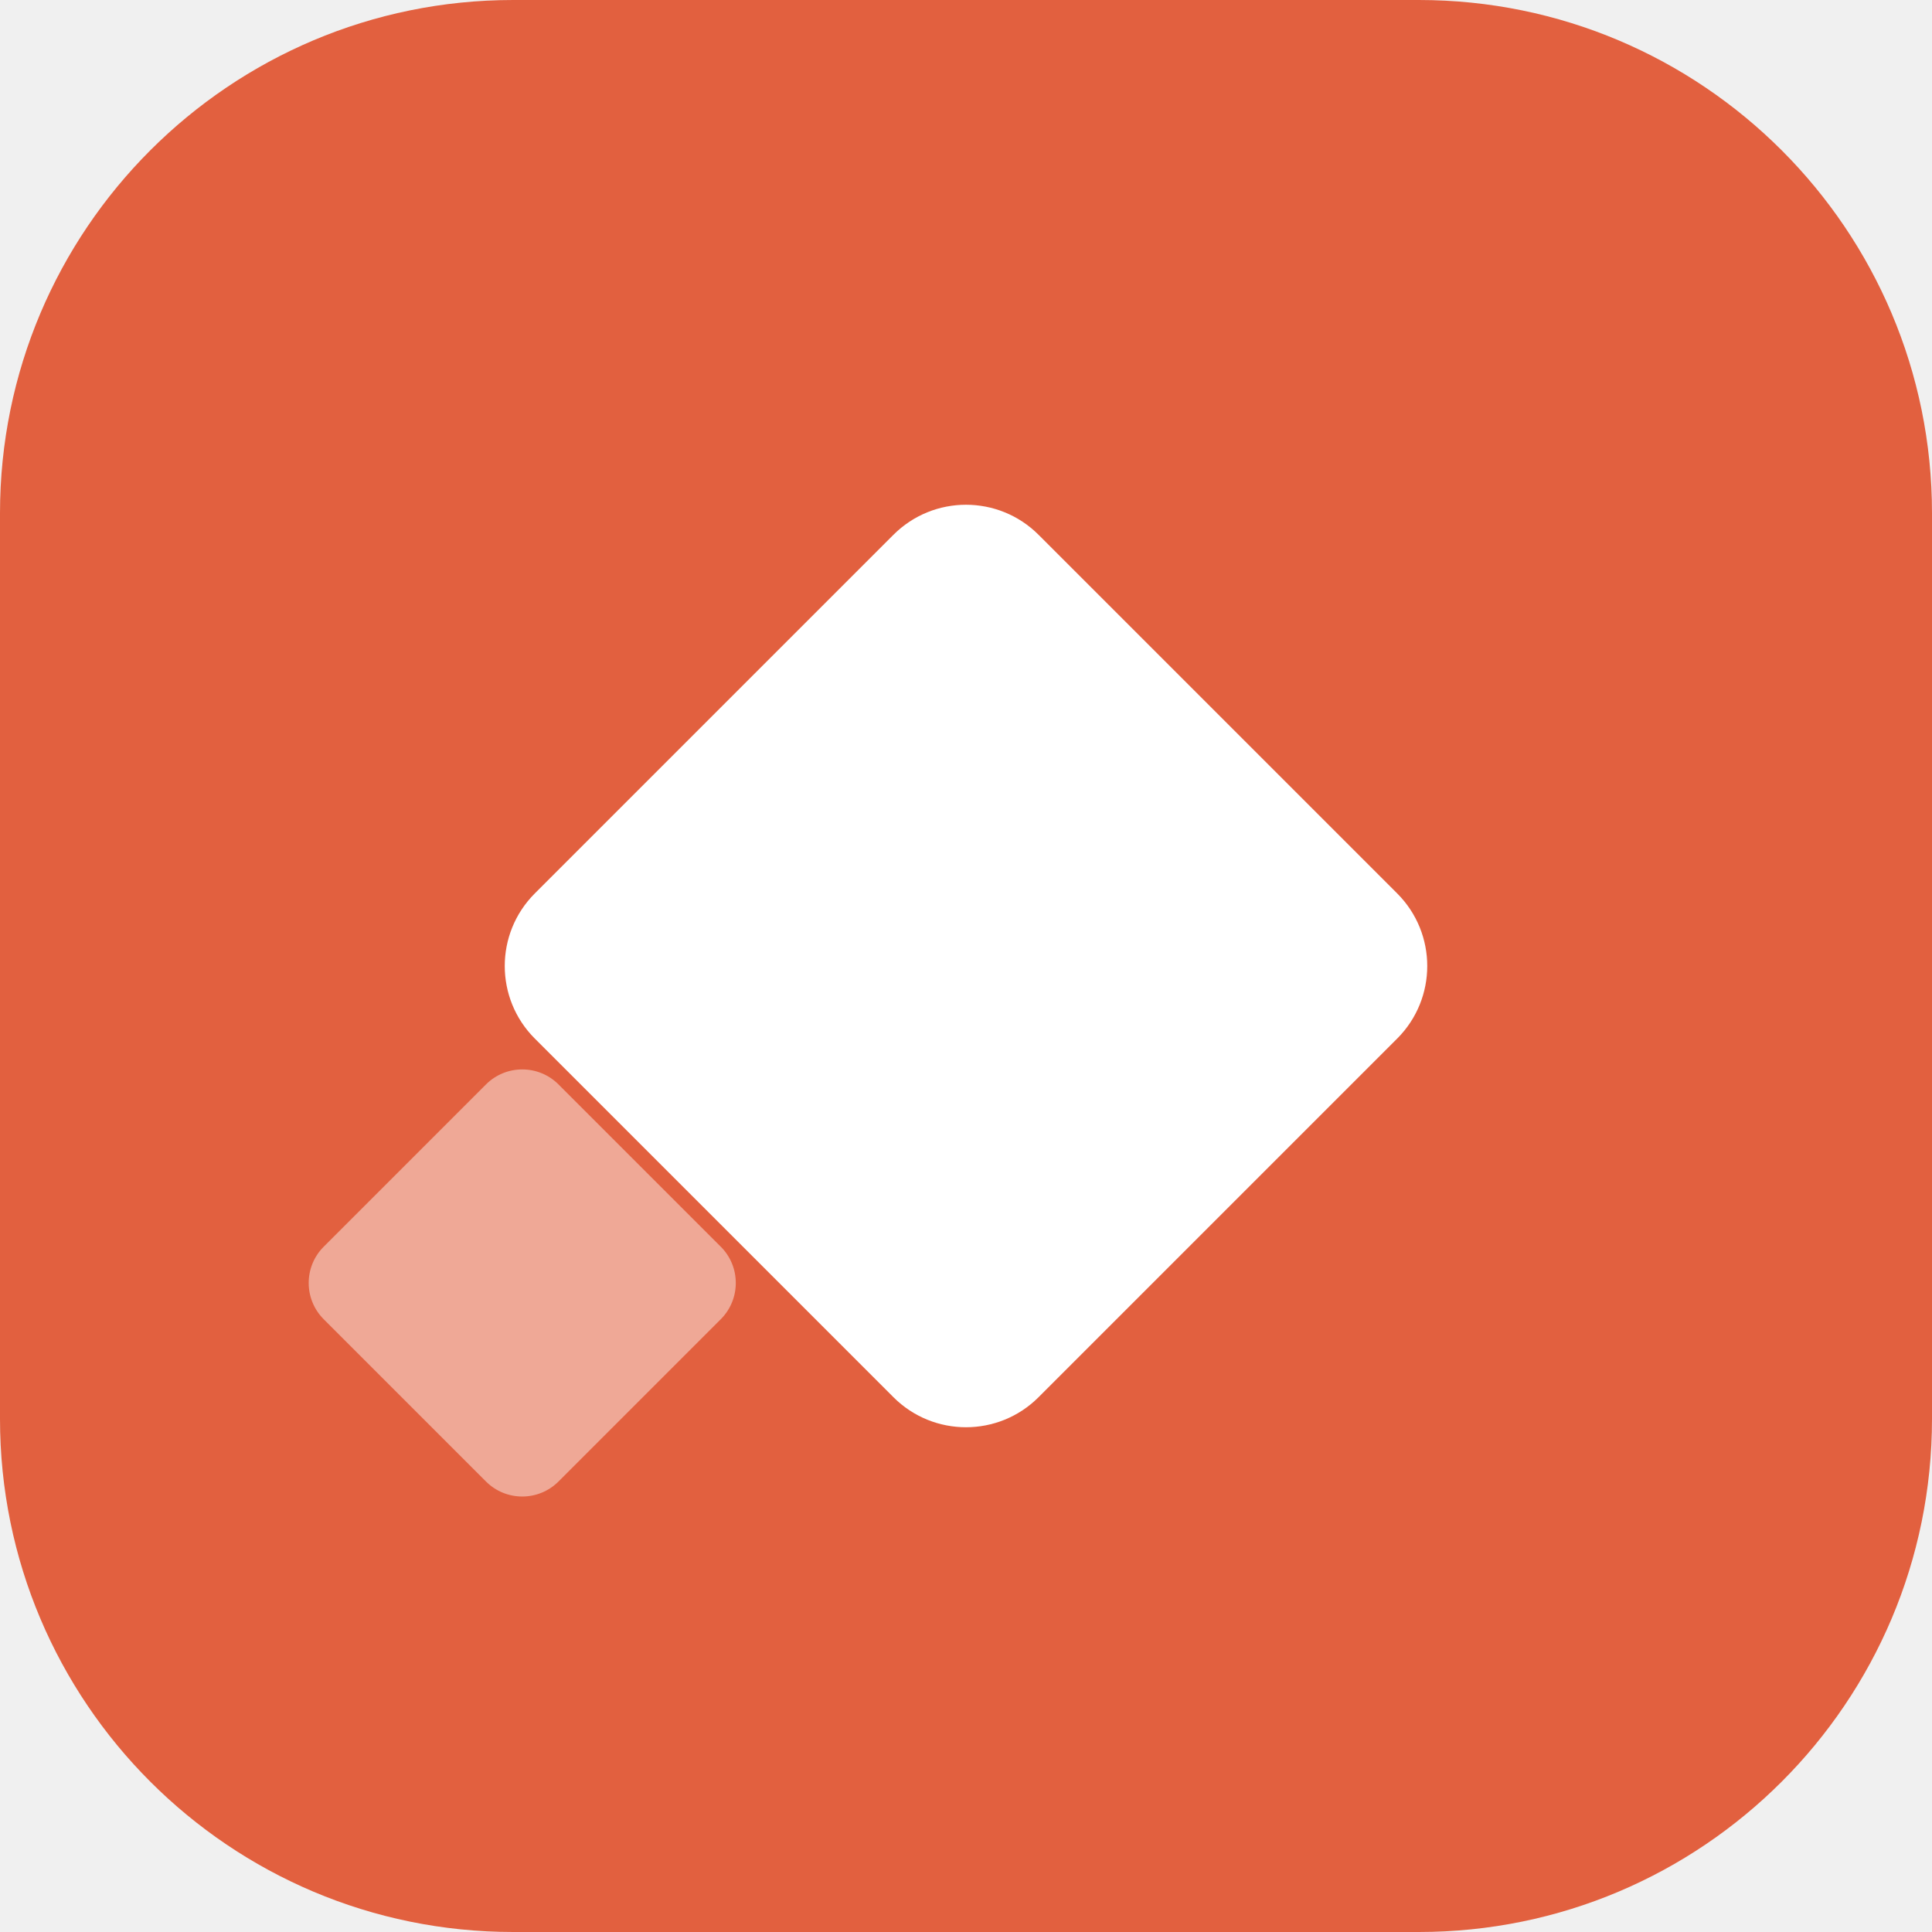
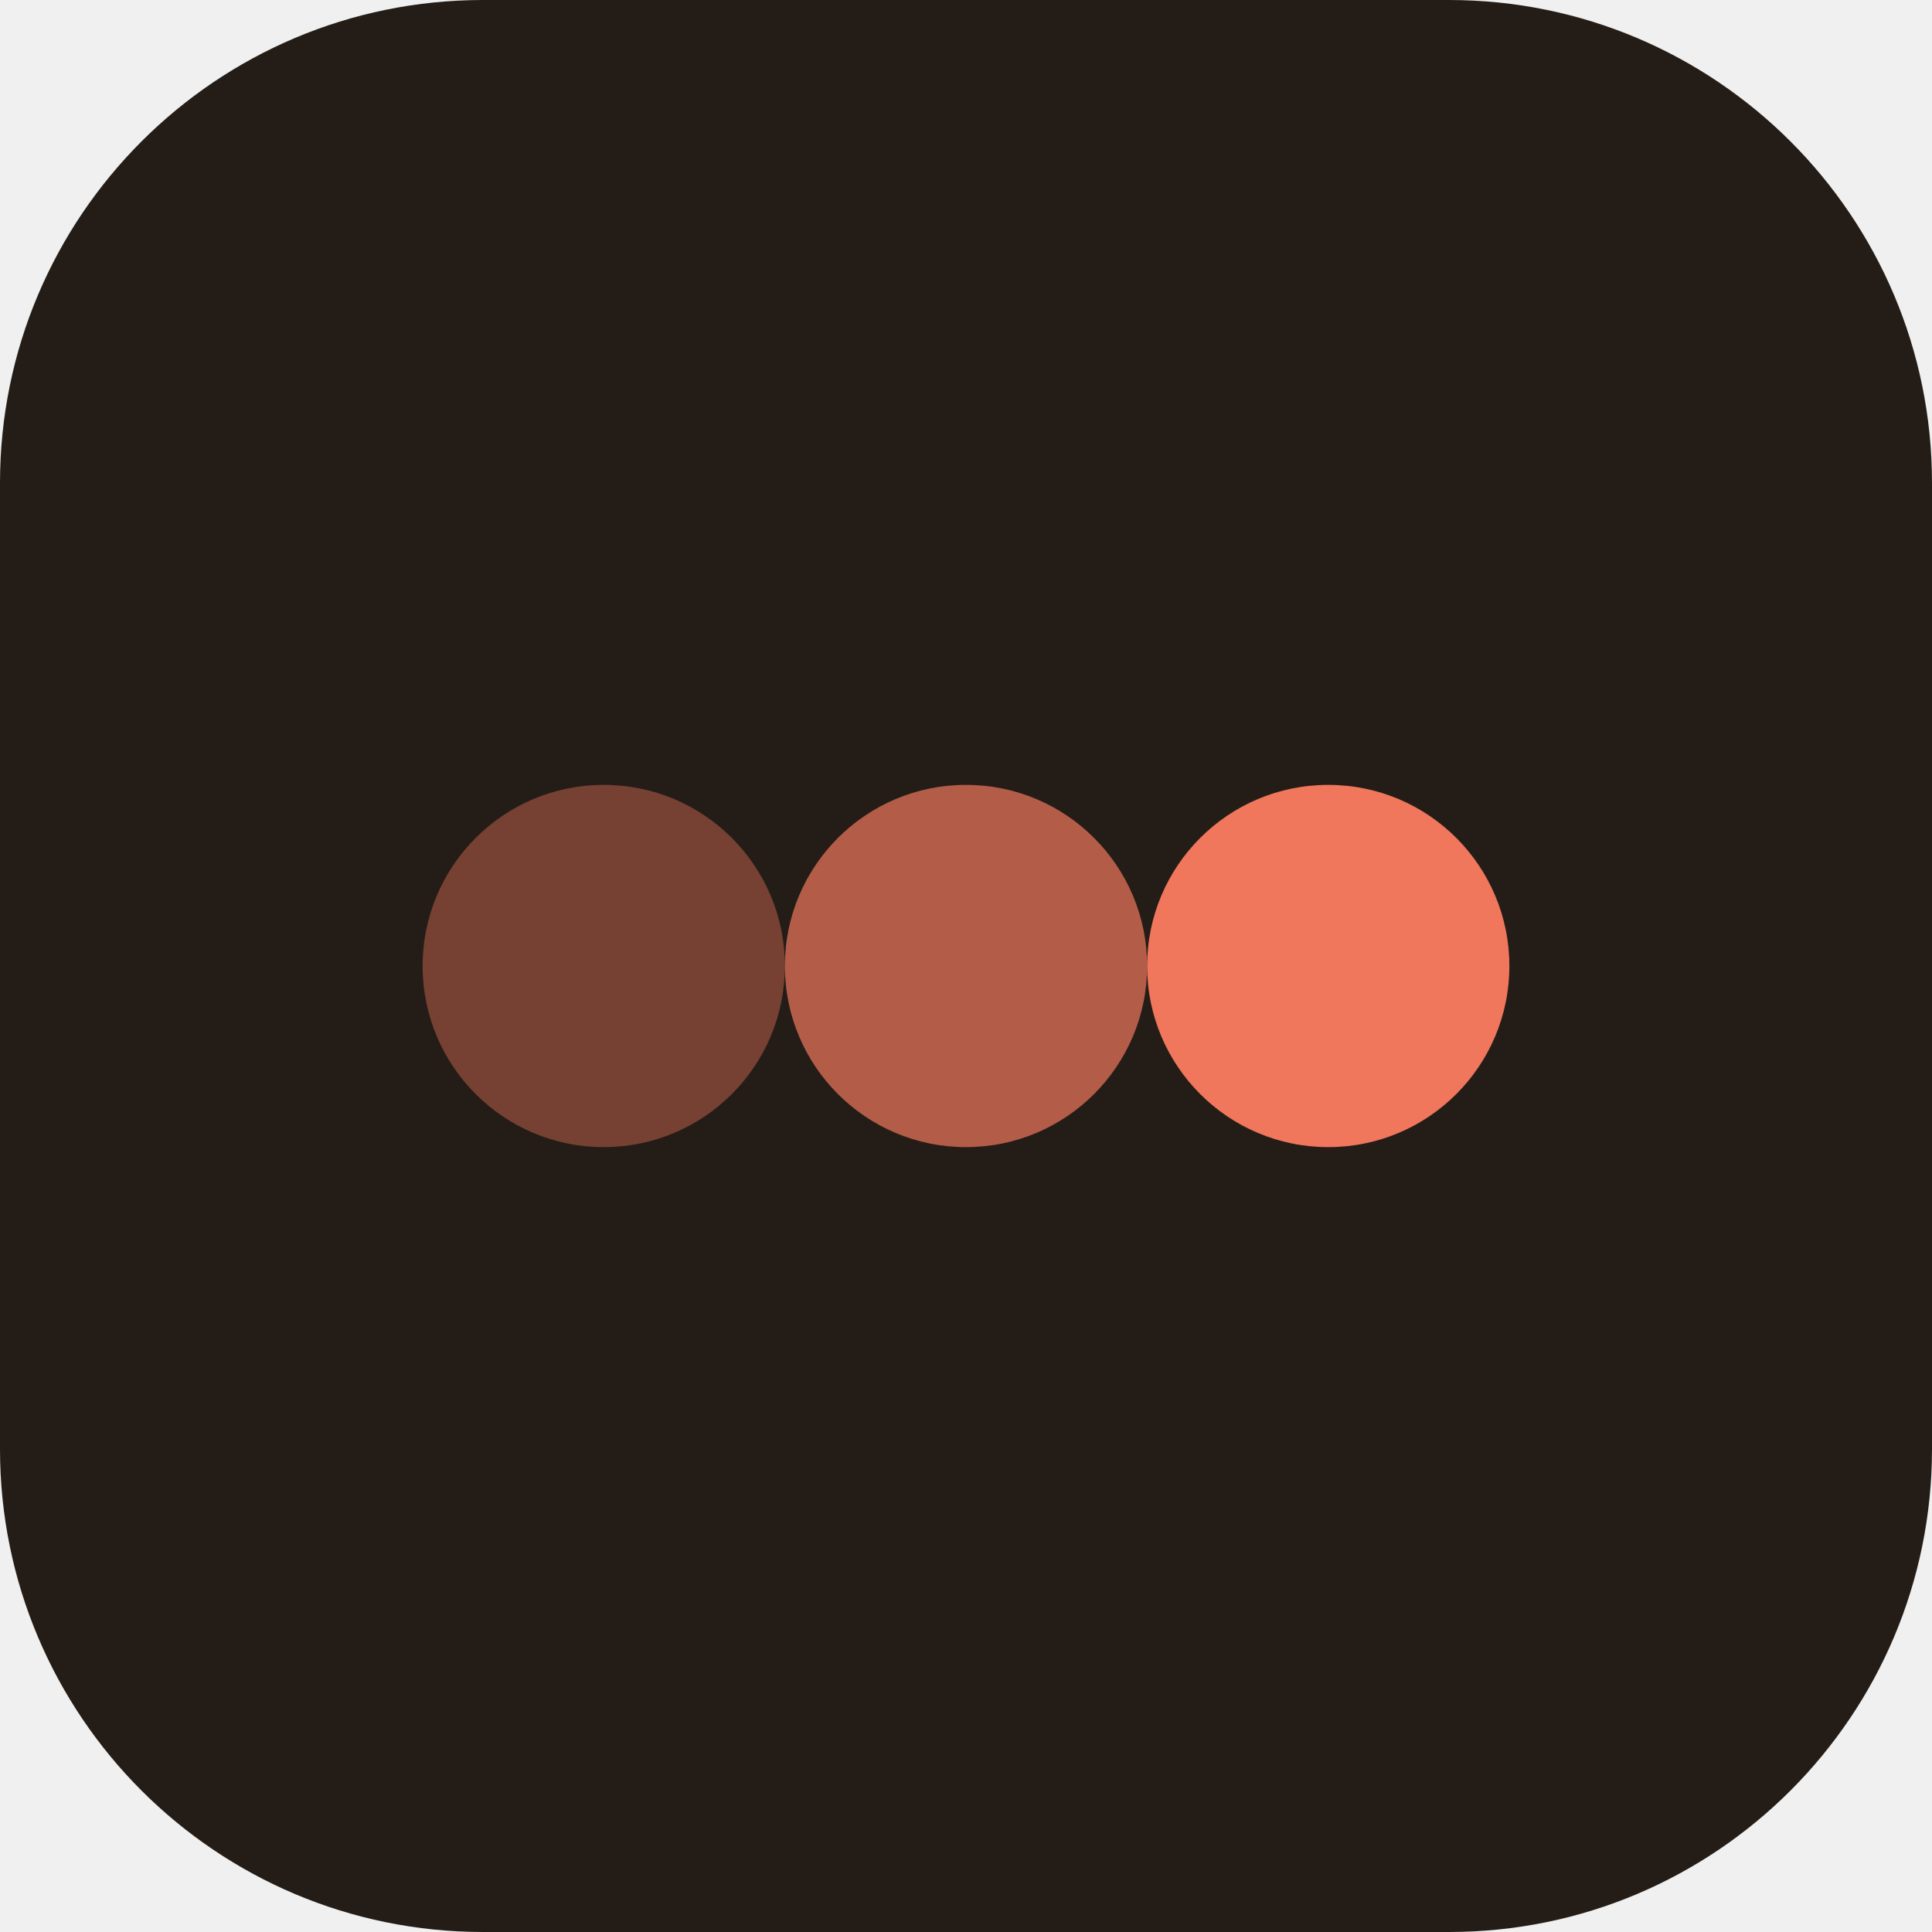
- <svg xmlns="http://www.w3.org/2000/svg" viewBox="0 0 64 64" width="64" height="64">
-   <rect width="64" height="64" rx="17" fill="#e2603f" />
-   <rect x="20.2" y="20.2" width="23.6" height="23.6" rx="3.4" fill="#ffffff" transform="rotate(45 32 32)" />
-   <rect x="11.8" y="37" width="11" height="11" rx="1.7" fill="#ffffff" opacity="0.45" transform="rotate(45 17.3 42.5)" />
+ <svg xmlns="http://www.w3.org/2000/svg" viewBox="0 0 64 64">
+   <rect width="64" height="64" rx="16" fill="#241d17" />
+   <circle cx="20" cy="32" r="6" fill="#f0765c" opacity=".4" />
+   <circle cx="32" cy="32" r="6" fill="#f0765c" opacity=".7" />
+   <circle cx="44" cy="32" r="6" fill="#f0765c" />
</svg>
